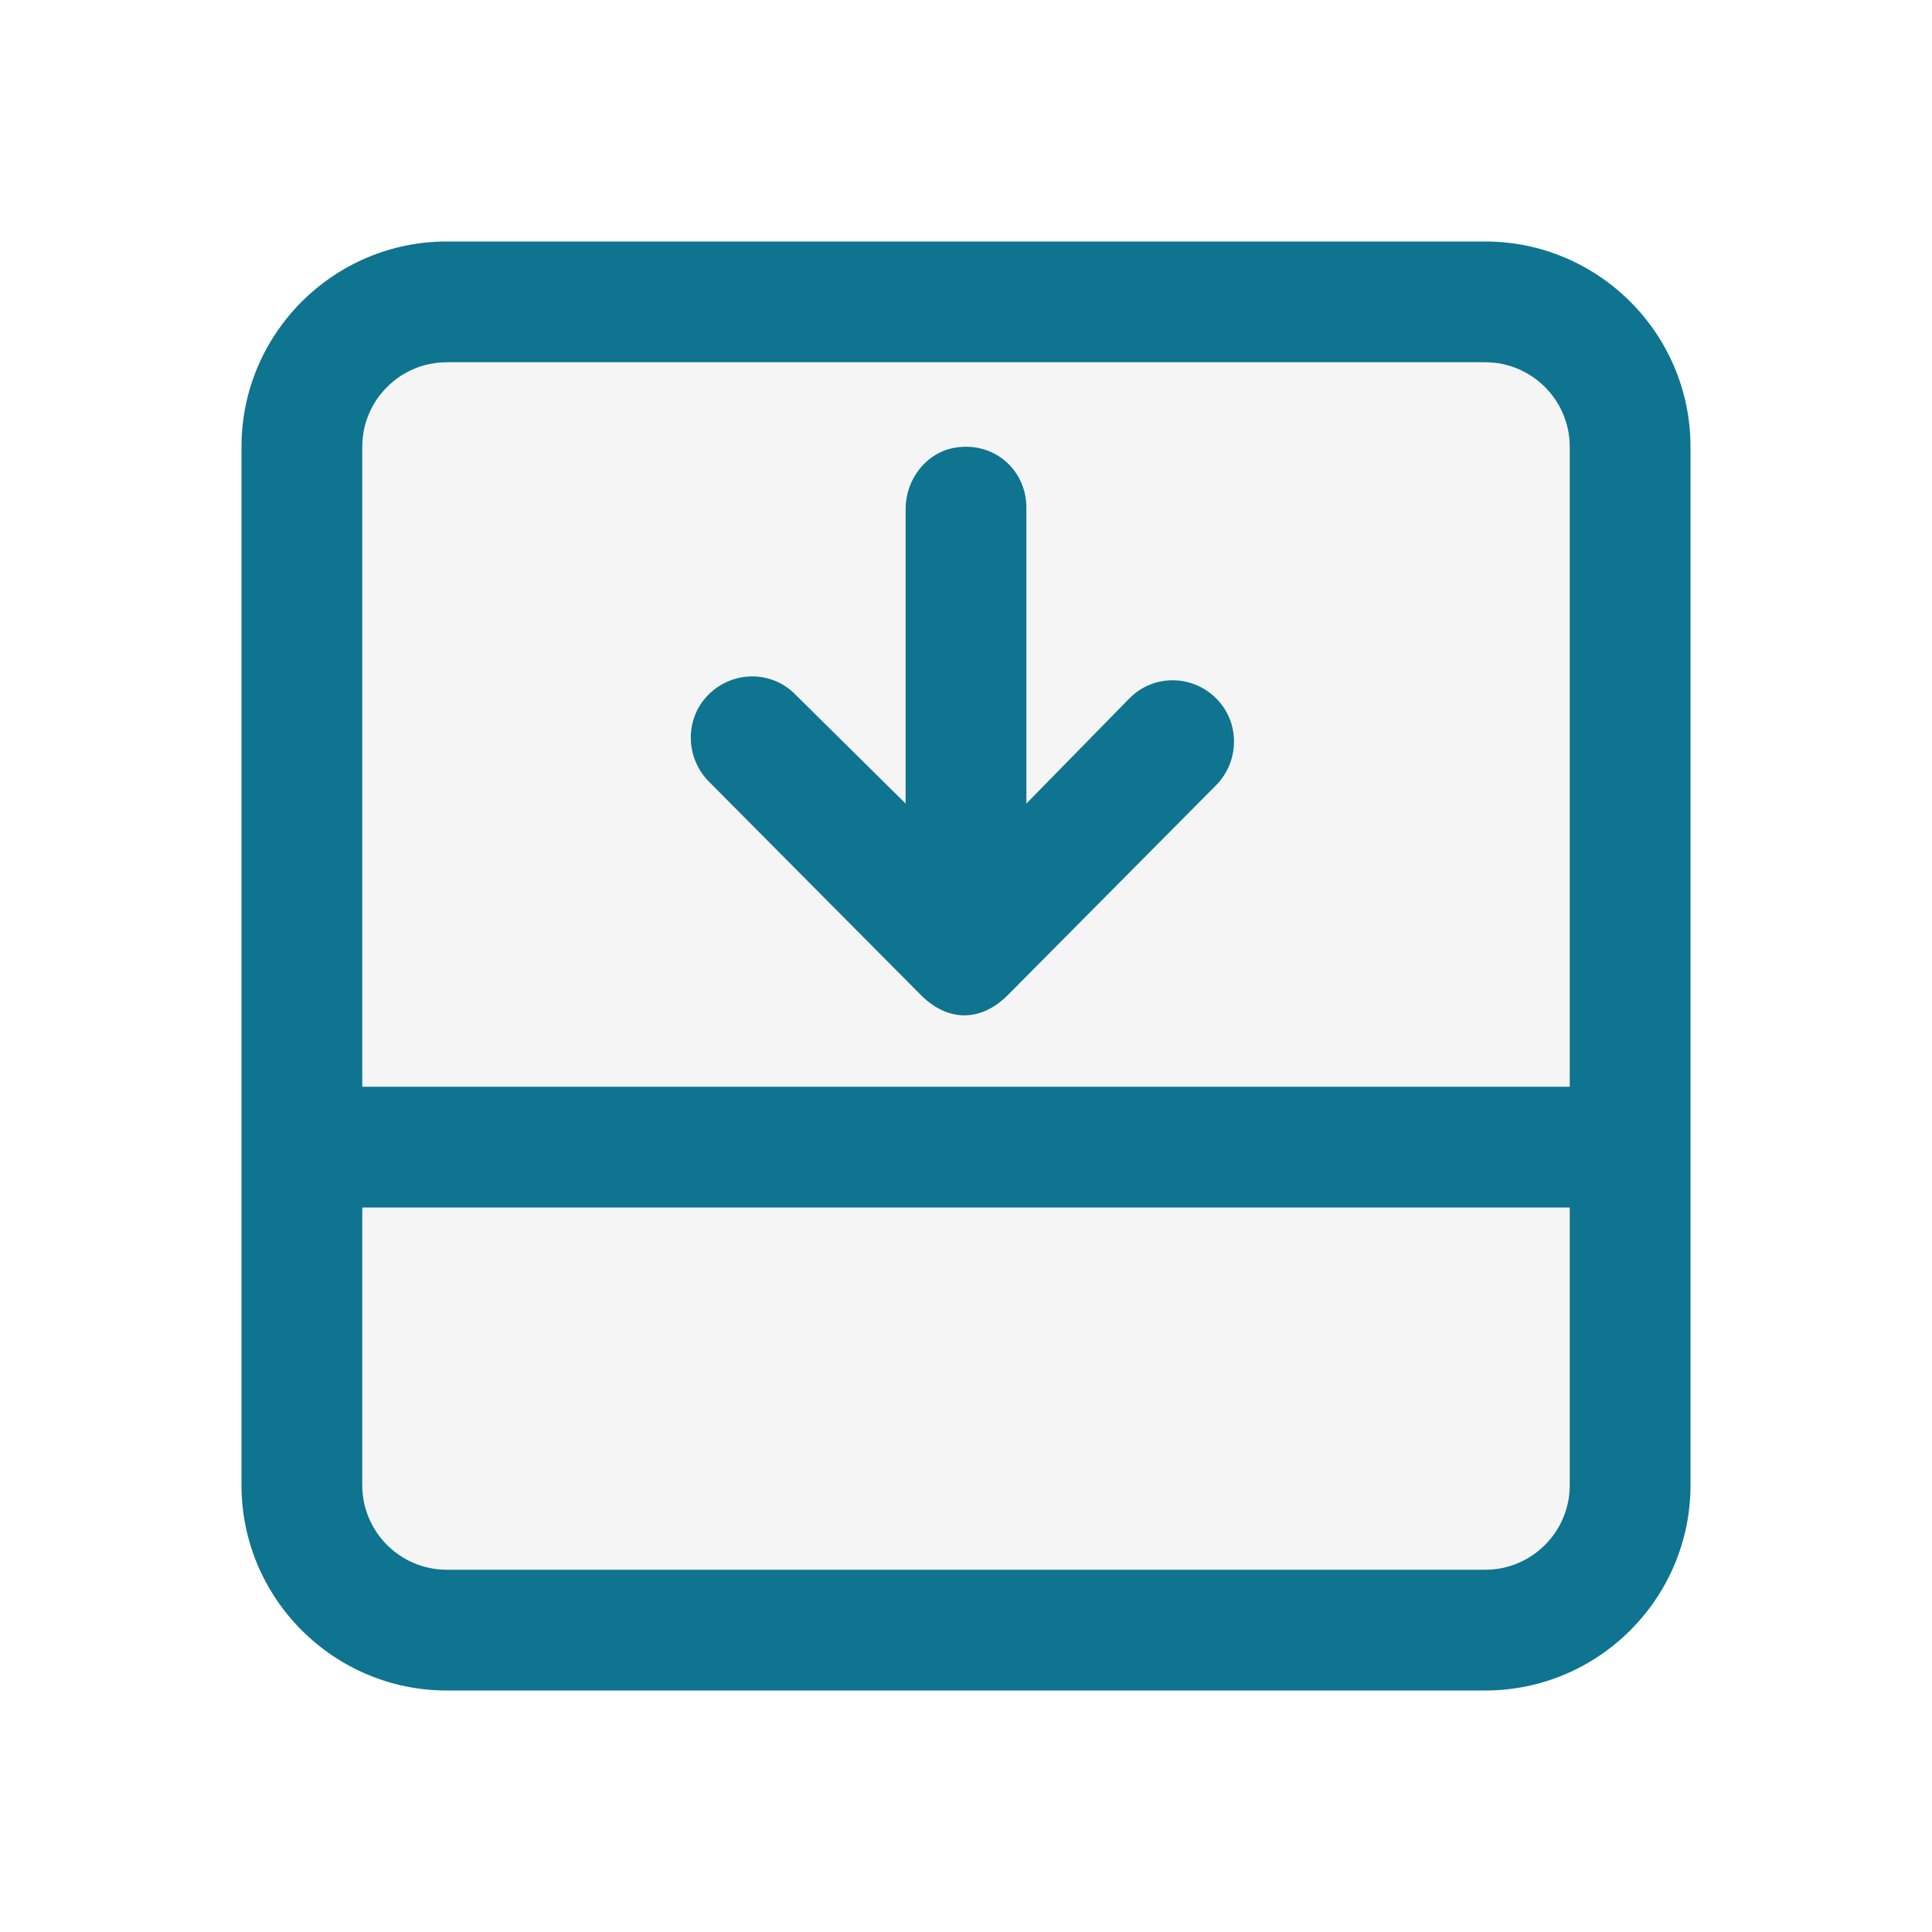
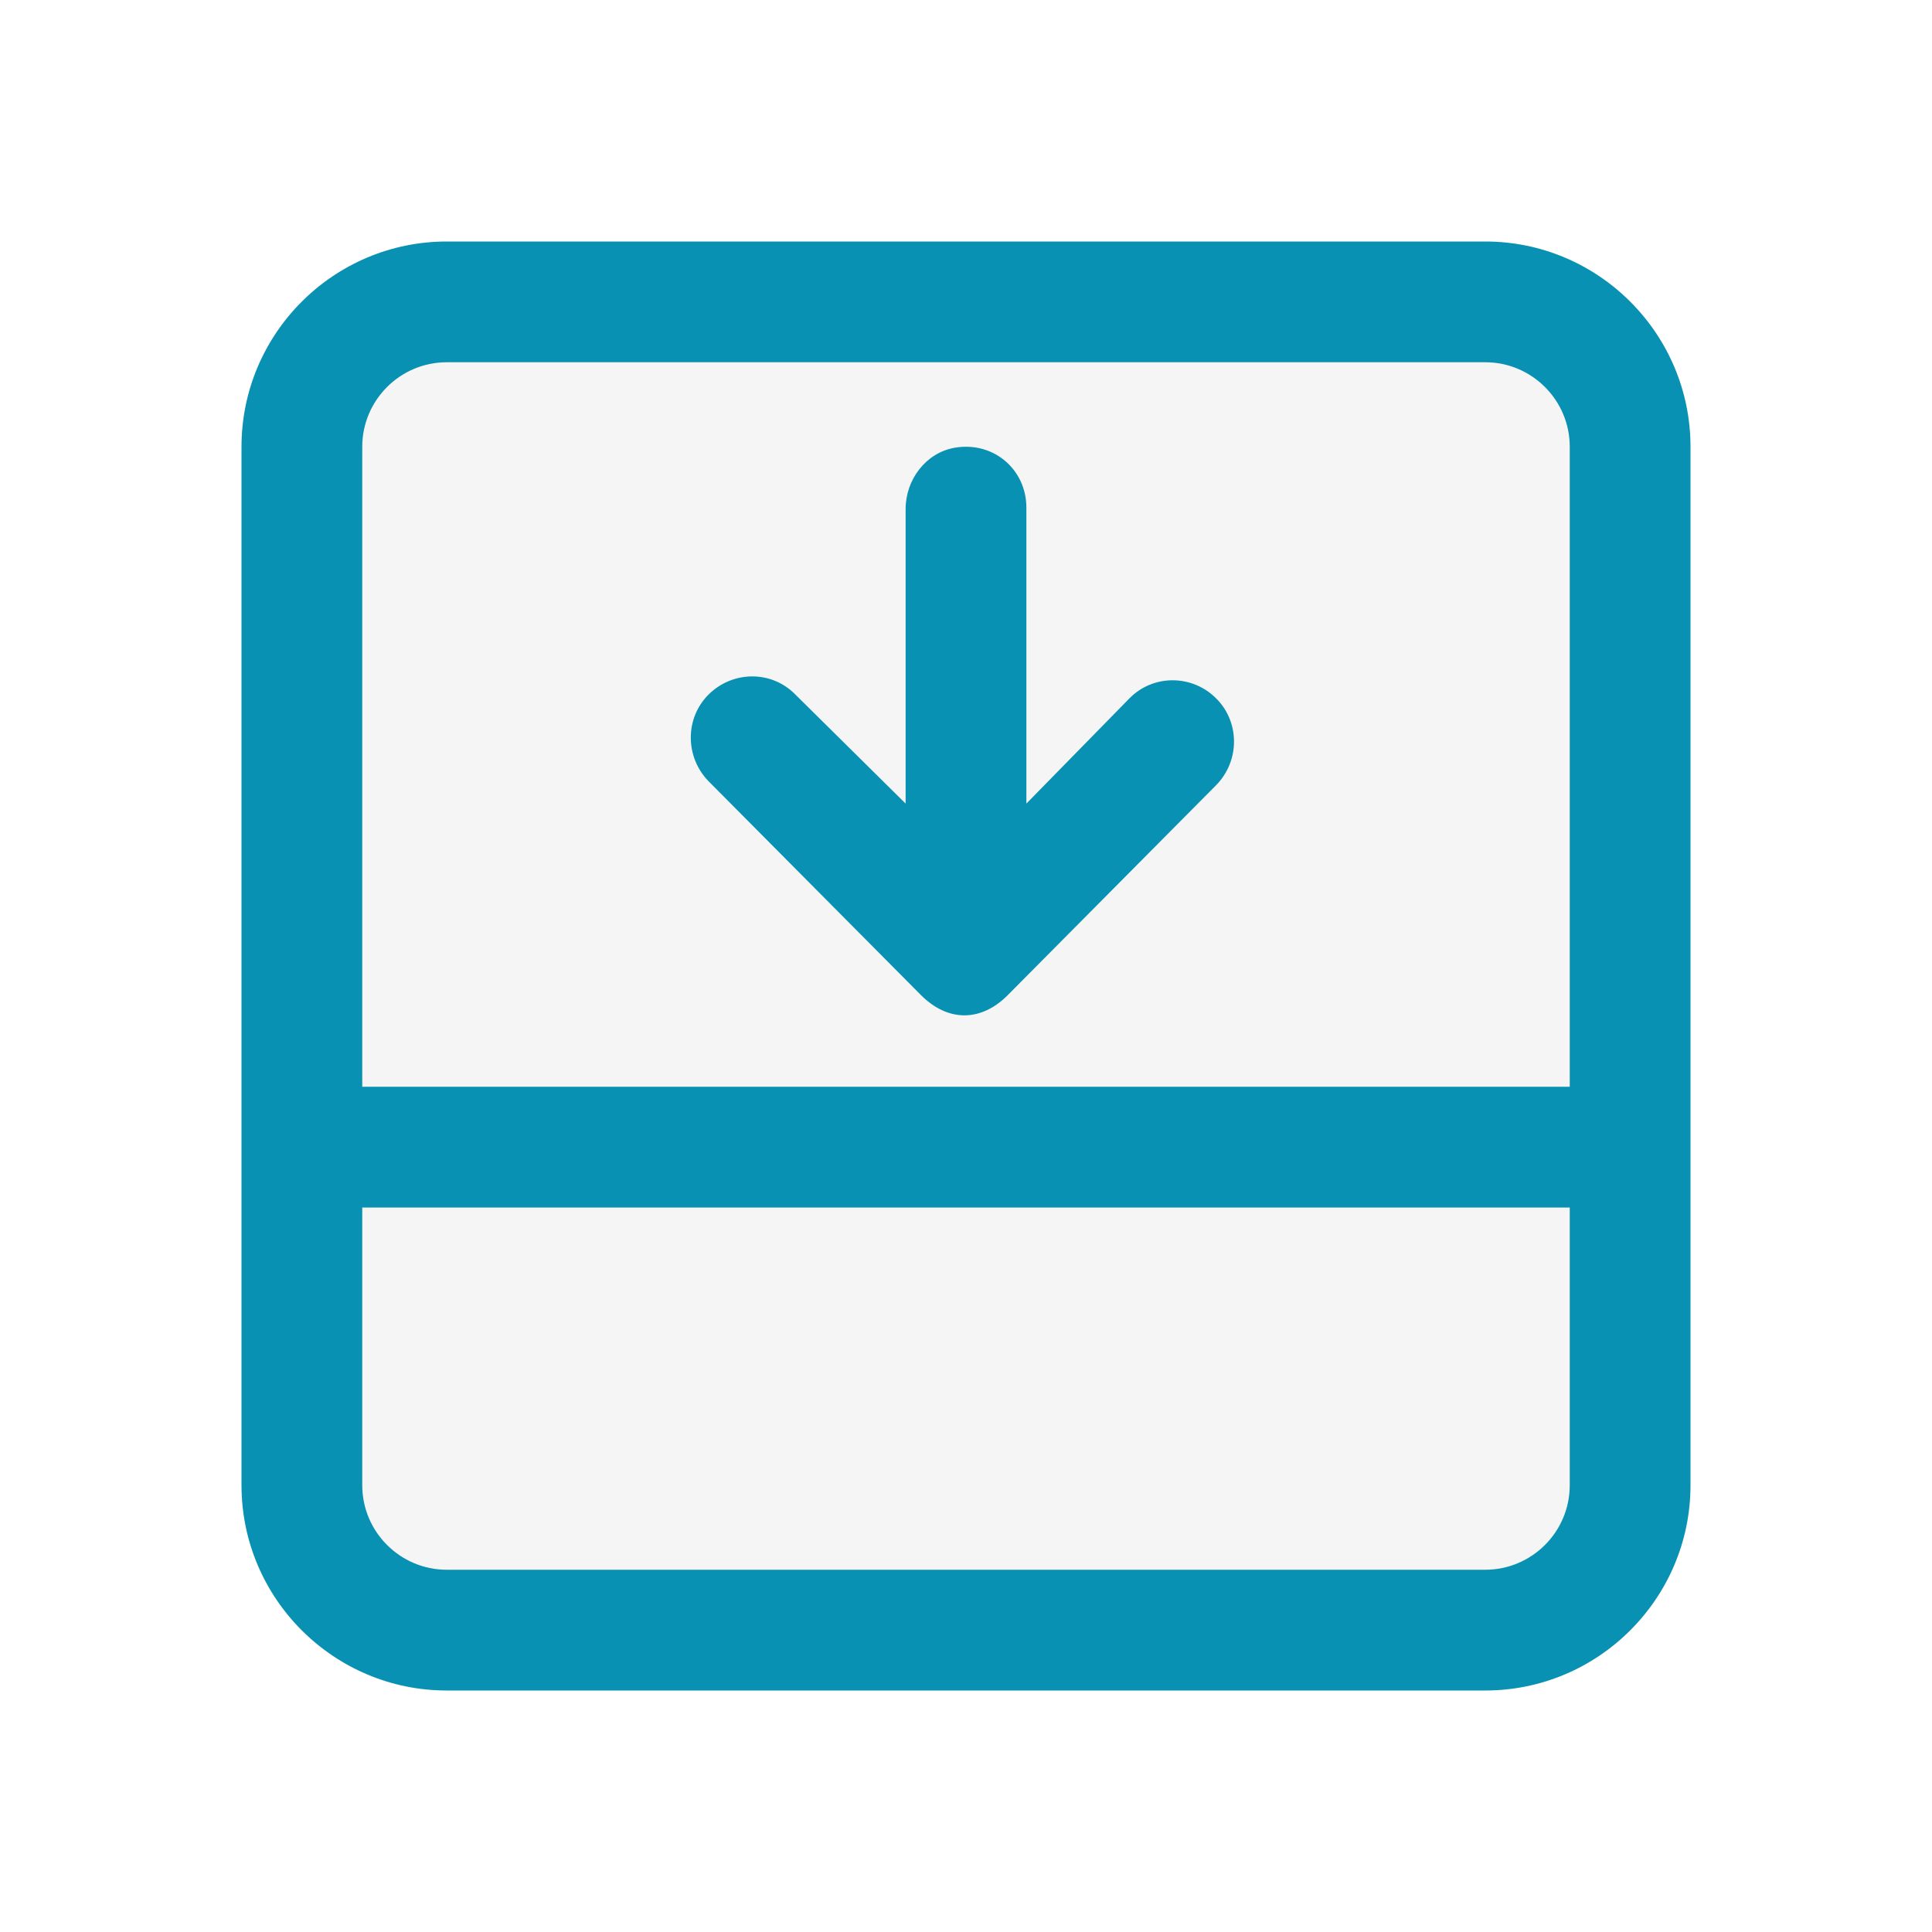
<svg xmlns="http://www.w3.org/2000/svg" version="1.1" id="Layer_1" x="0px" y="0px" width="16px" height="16px" viewBox="0 0 16 16" enable-background="new 0 0 16 16" xml:space="preserve">
  <g id="icon">
    <path d="M12.3,13.5H3.7c-0.663,0,-1.2,-0.537,-1.2,-1.2V3.7c0,-0.663,0.537,-1.2,1.2,-1.2h8.6c0.663,0,1.2,0.537,1.2,1.2v8.6C13.5,12.963,12.963,13.5,12.3,13.5z" id="b" fill="#F5F5F5" />
-     <path d="M12.3,2H3.7c-0.937,0,-1.7,0.763,-1.7,1.7v5.3v1v2.3c0,0.937,0.763,1.7,1.7,1.7h8.6c0.937,0,1.7,-0.763,1.7,-1.7v-2.3V9V3.7C14,2.763,13.237,2,12.3,2zM13,12.3c0,0.386,-0.314,0.7,-0.7,0.7H3.7c-0.386,0,-0.7,-0.314,-0.7,-0.7v-2.3h10V12.3zM3,9V3.7c0,-0.386,0.314,-0.7,0.7,-0.7h8.6c0.386,0,0.7,0.314,0.7,0.7v5.3H3z" id="c1" fill="#0E7490" />
-     <path d="M7.628,8.242L5.869,6.471c-0.196,-0.2,-0.199,-0.523,0,-0.72c0.199,-0.197,0.52,-0.201,0.717,0L7.5,6.655l0,-2.439c0,-0.244,0.167,-0.466,0.406,-0.508C8.229,3.652,8.5,3.89,8.5,4.203l0,2.452l0.854,-0.872c0.197,-0.2,0.518,-0.198,0.717,0c0.199,0.198,0.197,0.52,0,0.72L8.345,8.242C8.13,8.458,7.857,8.47,7.628,8.242z" id="c2" fill="#0E7490" />
+     <path d="M12.3,2H3.7c-0.937,0,-1.7,0.763,-1.7,1.7v5.3v1v2.3c0,0.937,0.763,1.7,1.7,1.7h8.6c0.937,0,1.7,-0.763,1.7,-1.7v-2.3V9V3.7C14,2.763,13.237,2,12.3,2zM13,12.3c0,0.386,-0.314,0.7,-0.7,0.7H3.7c-0.386,0,-0.7,-0.314,-0.7,-0.7v-2.3h10V12.3zM3,9V3.7c0,-0.386,0.314,-0.7,0.7,-0.7h8.6c0.386,0,0.7,0.314,0.7,0.7v5.3H3z" id="c1" fill="#0891b2" />
+     <path d="M7.628,8.242L5.869,6.471c-0.196,-0.2,-0.199,-0.523,0,-0.72c0.199,-0.197,0.52,-0.201,0.717,0L7.5,6.655l0,-2.439c0,-0.244,0.167,-0.466,0.406,-0.508C8.229,3.652,8.5,3.89,8.5,4.203l0,2.452l0.854,-0.872c0.197,-0.2,0.518,-0.198,0.717,0c0.199,0.198,0.197,0.52,0,0.72L8.345,8.242C8.13,8.458,7.857,8.47,7.628,8.242z" id="c2" fill="#0891b2" />
  </g>
</svg>
